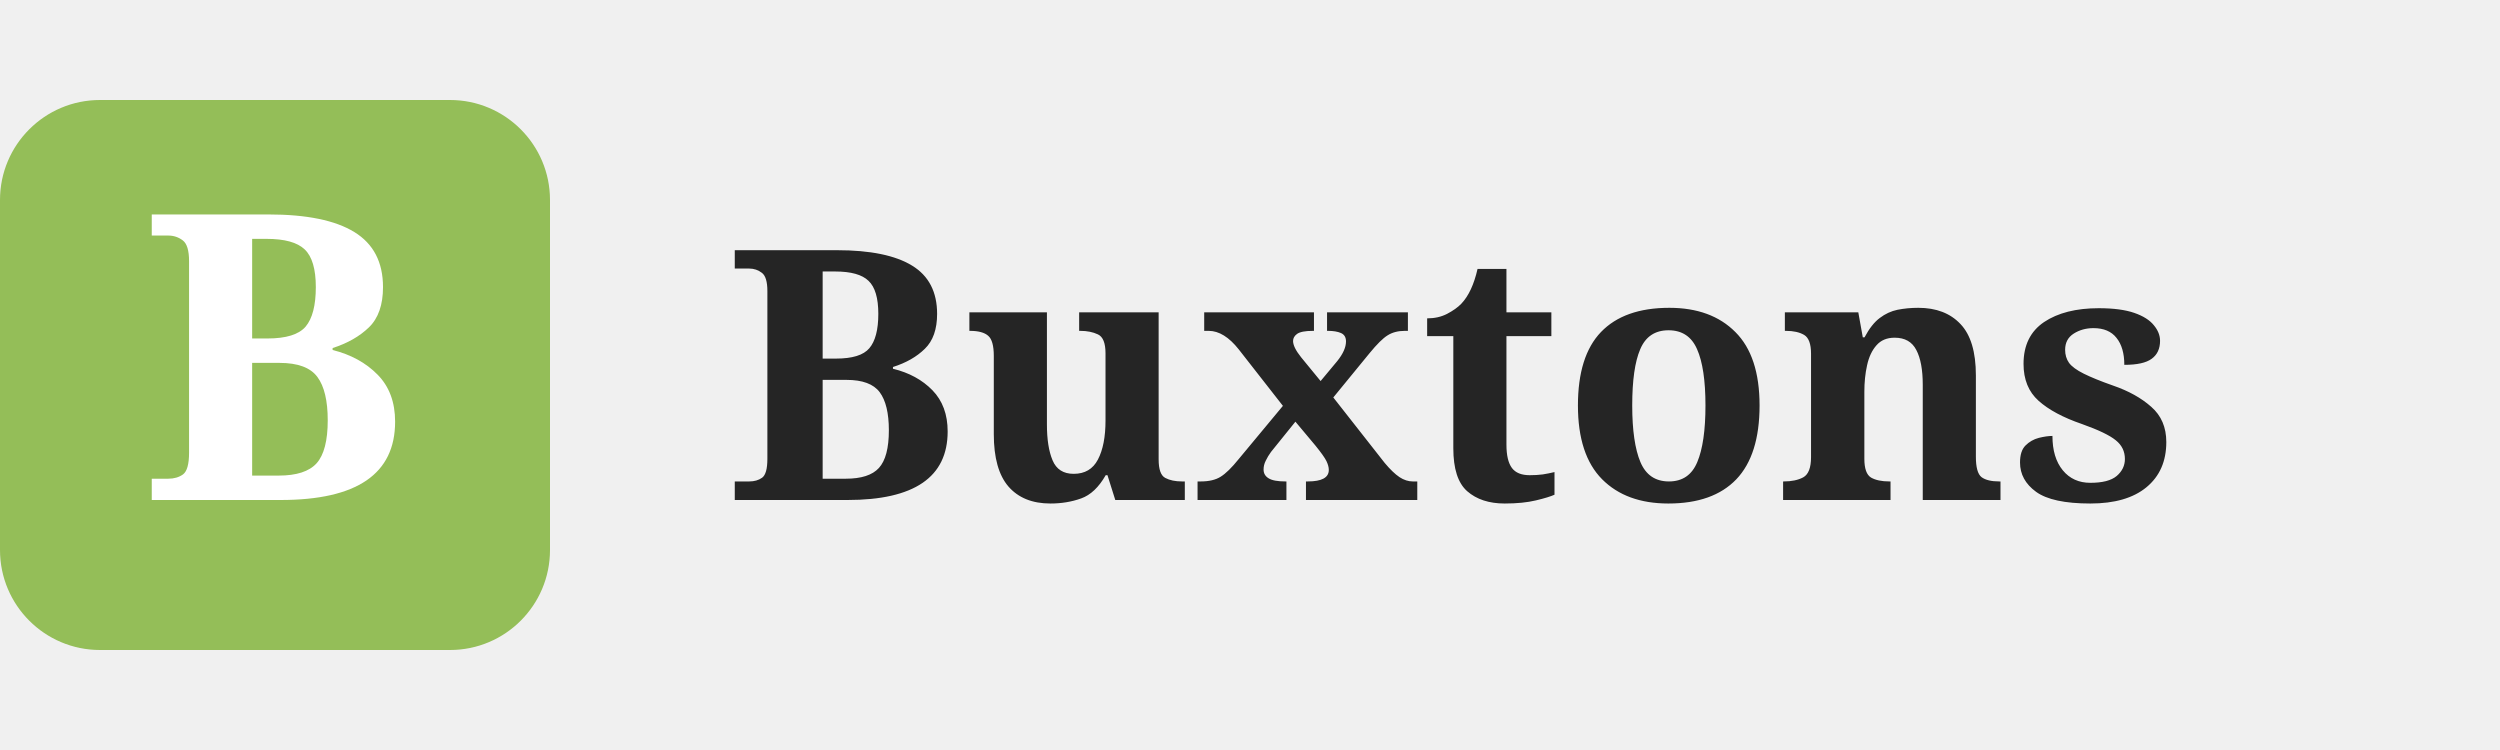
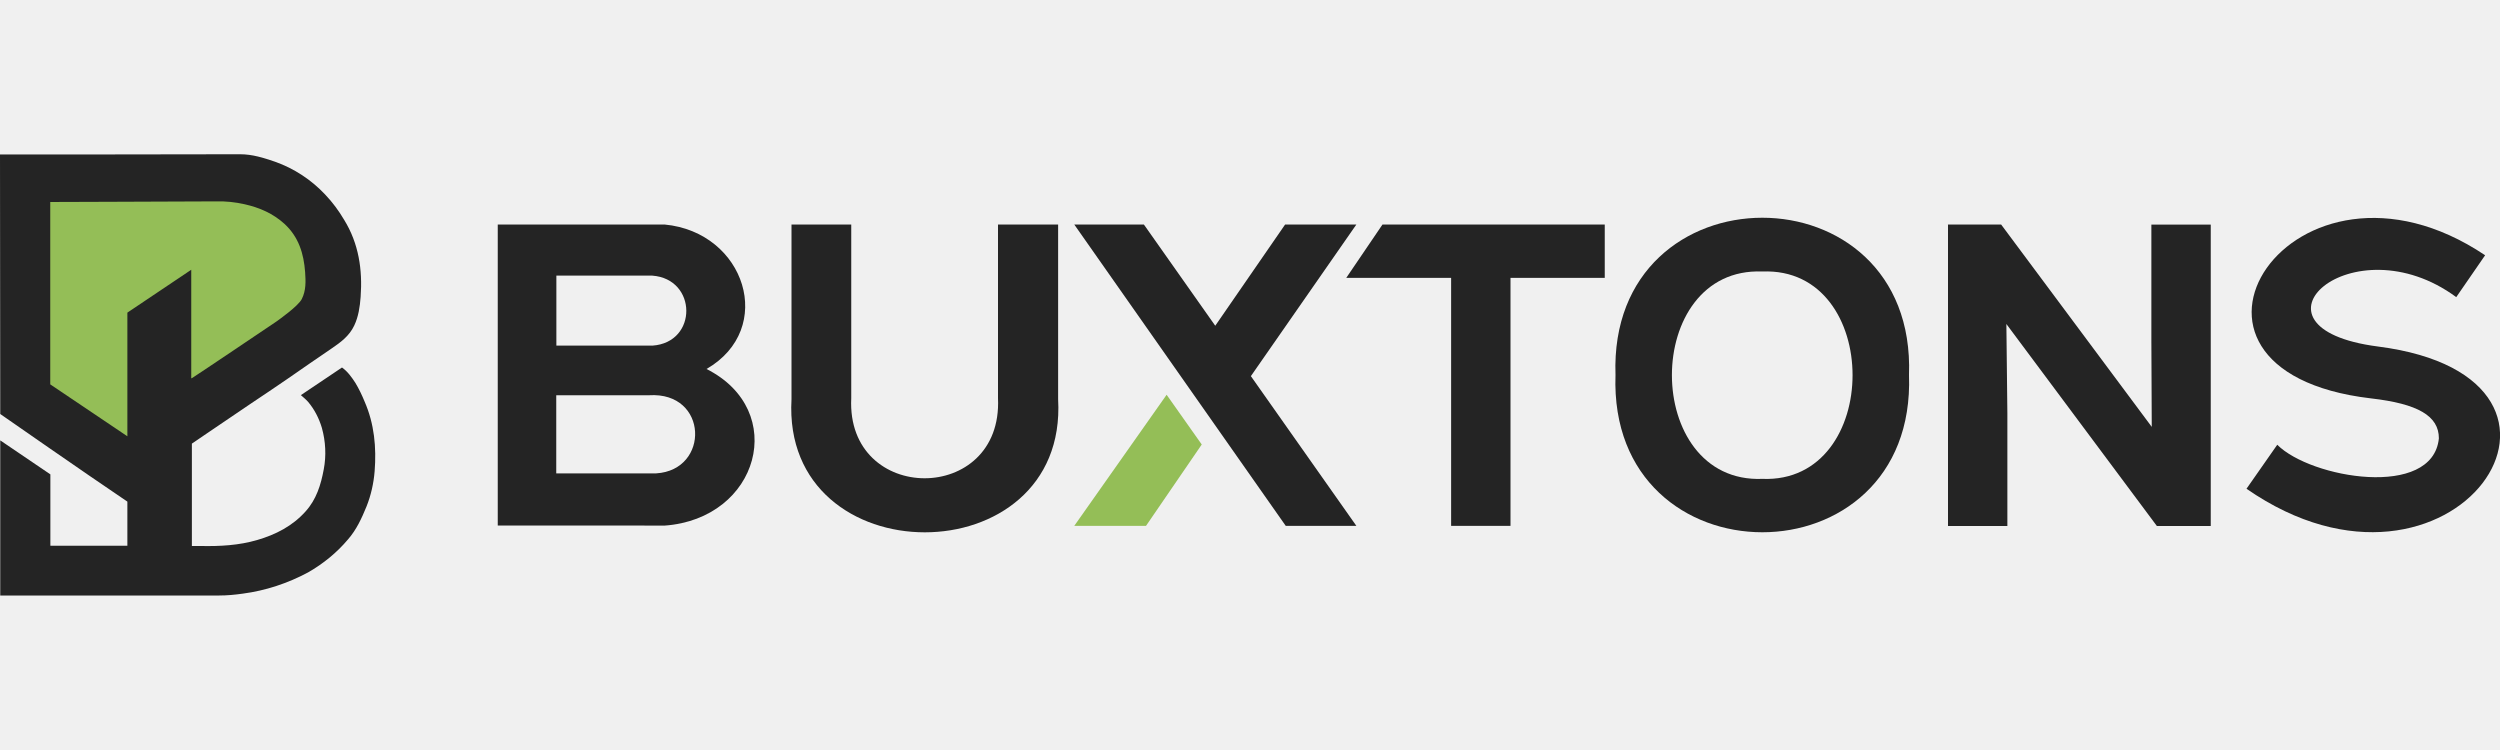
- <svg xmlns="http://www.w3.org/2000/svg" viewBox="0 0 200 60">
-   <rect width="44" height="44" x="0" y="8" rx="8" fill="#94be58" />
-   <text x="22" y="40" font-family="Georgia, serif" font-size="32" font-weight="700" text-anchor="middle" fill="#ffffff">B</text>
-   <text x="58" y="40" font-family="Georgia, serif" font-size="28" font-weight="700" fill="#252525">Buxtons</text>
+ <svg xmlns="http://www.w3.org/2000/svg" id="Layer_1" version="1.1" viewBox="0 0 200 60">
+   <defs>
+     <style>
+       .st0 {
+         fill: #94be57;
+       }
+ 
+       .st1 {
+         fill: #242424;
+       }
+     </style>
+   </defs>
+   <path class="st1" d="M63.32,31.94v-13.98h4.78v13.9c-.41,8.52,12.13,8.55,11.74,0v-13.9h4.81v13.98c.8,14.2-22.14,14.19-21.33,0h0Z" />
+   <polygon class="st1" points="108.51 17.96 102.81 17.96 97.22 26.06 91.51 17.96 85.94 17.96 102.86 42.07 108.51 42.07 100.07 30.09 108.51 17.96" />
+   <polygon class="st0" points="93.33 31.58 96.14 35.56 91.68 42.07 85.94 42.07 93.33 31.58" />
+   <path class="st1" d="M110.6,17.96h17.78v4.27h-7.54v19.84h-4.75v-19.84h-8.39l2.9-4.27Z" />
+   <path class="st1" d="M129.24,30c-.6-16.76,24.08-16.79,23.48,0,.6,16.79-24.08,16.76-23.48,0ZM140.99,38.31c9.62.38,9.62-16.98,0-16.59-9.65-.39-9.65,16.97,0,16.59h0Z" />
+   <path class="st1" d="M155.82,17.96h4.27l12.05,16.19-.03-6.85v-9.33h4.75v24.11h-4.31l-12.04-16.16.08,7.17v8.99h-4.75v-24.11h-.02Z" />
+   <path class="st1" d="M179.72,39.1l2.46-3.52c2.68,2.69,12.44,4.36,12.93-.51,0-1.8-1.68-2.77-5.44-3.2-19.01-2.24-6.25-21.76,9.14-11.45l-2.31,3.35c-8.33-6.13-17.81,2.45-6.27,3.95,19.82,2.54,6,22.83-10.51,11.38h0Z" />
+   <path class="st1" d="M0,12.36c.11,0,12.91,0,19.21-.02.99,0,1.89.29,2.8.6,1.52.54,2.89,1.44,4,2.62.59.62,1.1,1.31,1.53,2.04,1.16,1.89,1.47,3.98,1.31,6.16-.06.78-.17,1.56-.51,2.28-.39.83-1.08,1.34-1.8,1.83-1.16.78-2.31,1.59-3.47,2.39-1.01.69-2.01,1.37-3.02,2.04-1.08.74-2.16,1.47-3.26,2.21-.48.33-.98.66-1.44.98v8.19h.72c1.53.03,3.04-.05,4.51-.48s2.81-1.11,3.86-2.28c.87-.96,1.23-2.13,1.46-3.37.21-1.1.15-2.24-.15-3.32-.23-.77-.6-1.49-1.11-2.09-.18-.2-.38-.36-.57-.53l3.29-2.21c.45.32.77.77,1.07,1.23.29.48.53.99.74,1.5.78,1.79.95,3.67.8,5.58-.08.96-.29,1.91-.65,2.81-.38.93-.8,1.85-1.47,2.62-.9,1.07-1.98,1.95-3.2,2.65-1.62.87-3.4,1.46-5.22,1.7-.63.09-1.26.15-1.89.15H.02v-12.41l4.01,2.72v5.71h6.16v-3.53C6.85,37.88.02,33.12.02,33.12L0,12.36Z" />
+   <path class="st0" d="M10.2,34.91l-6.18-4.16v-14.59c-.14,0,9.24-.03,13.27-.05.77-.02,1.53.06,2.28.23,1.2.27,2.28.74,3.2,1.58,1.13,1.05,1.53,2.37,1.64,3.85.05.74.08,1.47-.27,2.16-.29.56-1.79,1.62-2.04,1.8-1.25.84-2.49,1.68-3.73,2.51-.98.65-1.94,1.31-2.92,1.95-.03.03-.08.05-.15.08v-8.69l-5.11,3.43v9.9h0Z" />
+   <path class="st1" d="M56.52,29.52c5.58-3.22,3.11-10.95-3.36-11.56h-13.34v24.08h11.65c.06,0,.11,0,.16.01h1.52c7.59-.54,9.96-9.22,3.37-12.53h0ZM44.5,22.05h7.68c3.6.26,3.66,5.34.02,5.6h-7.69v-5.61h0ZM52.49,37.87h-7.99v-6.25h7.42c4.75-.3,4.89,5.99.57,6.25h0Z" />
</svg>
